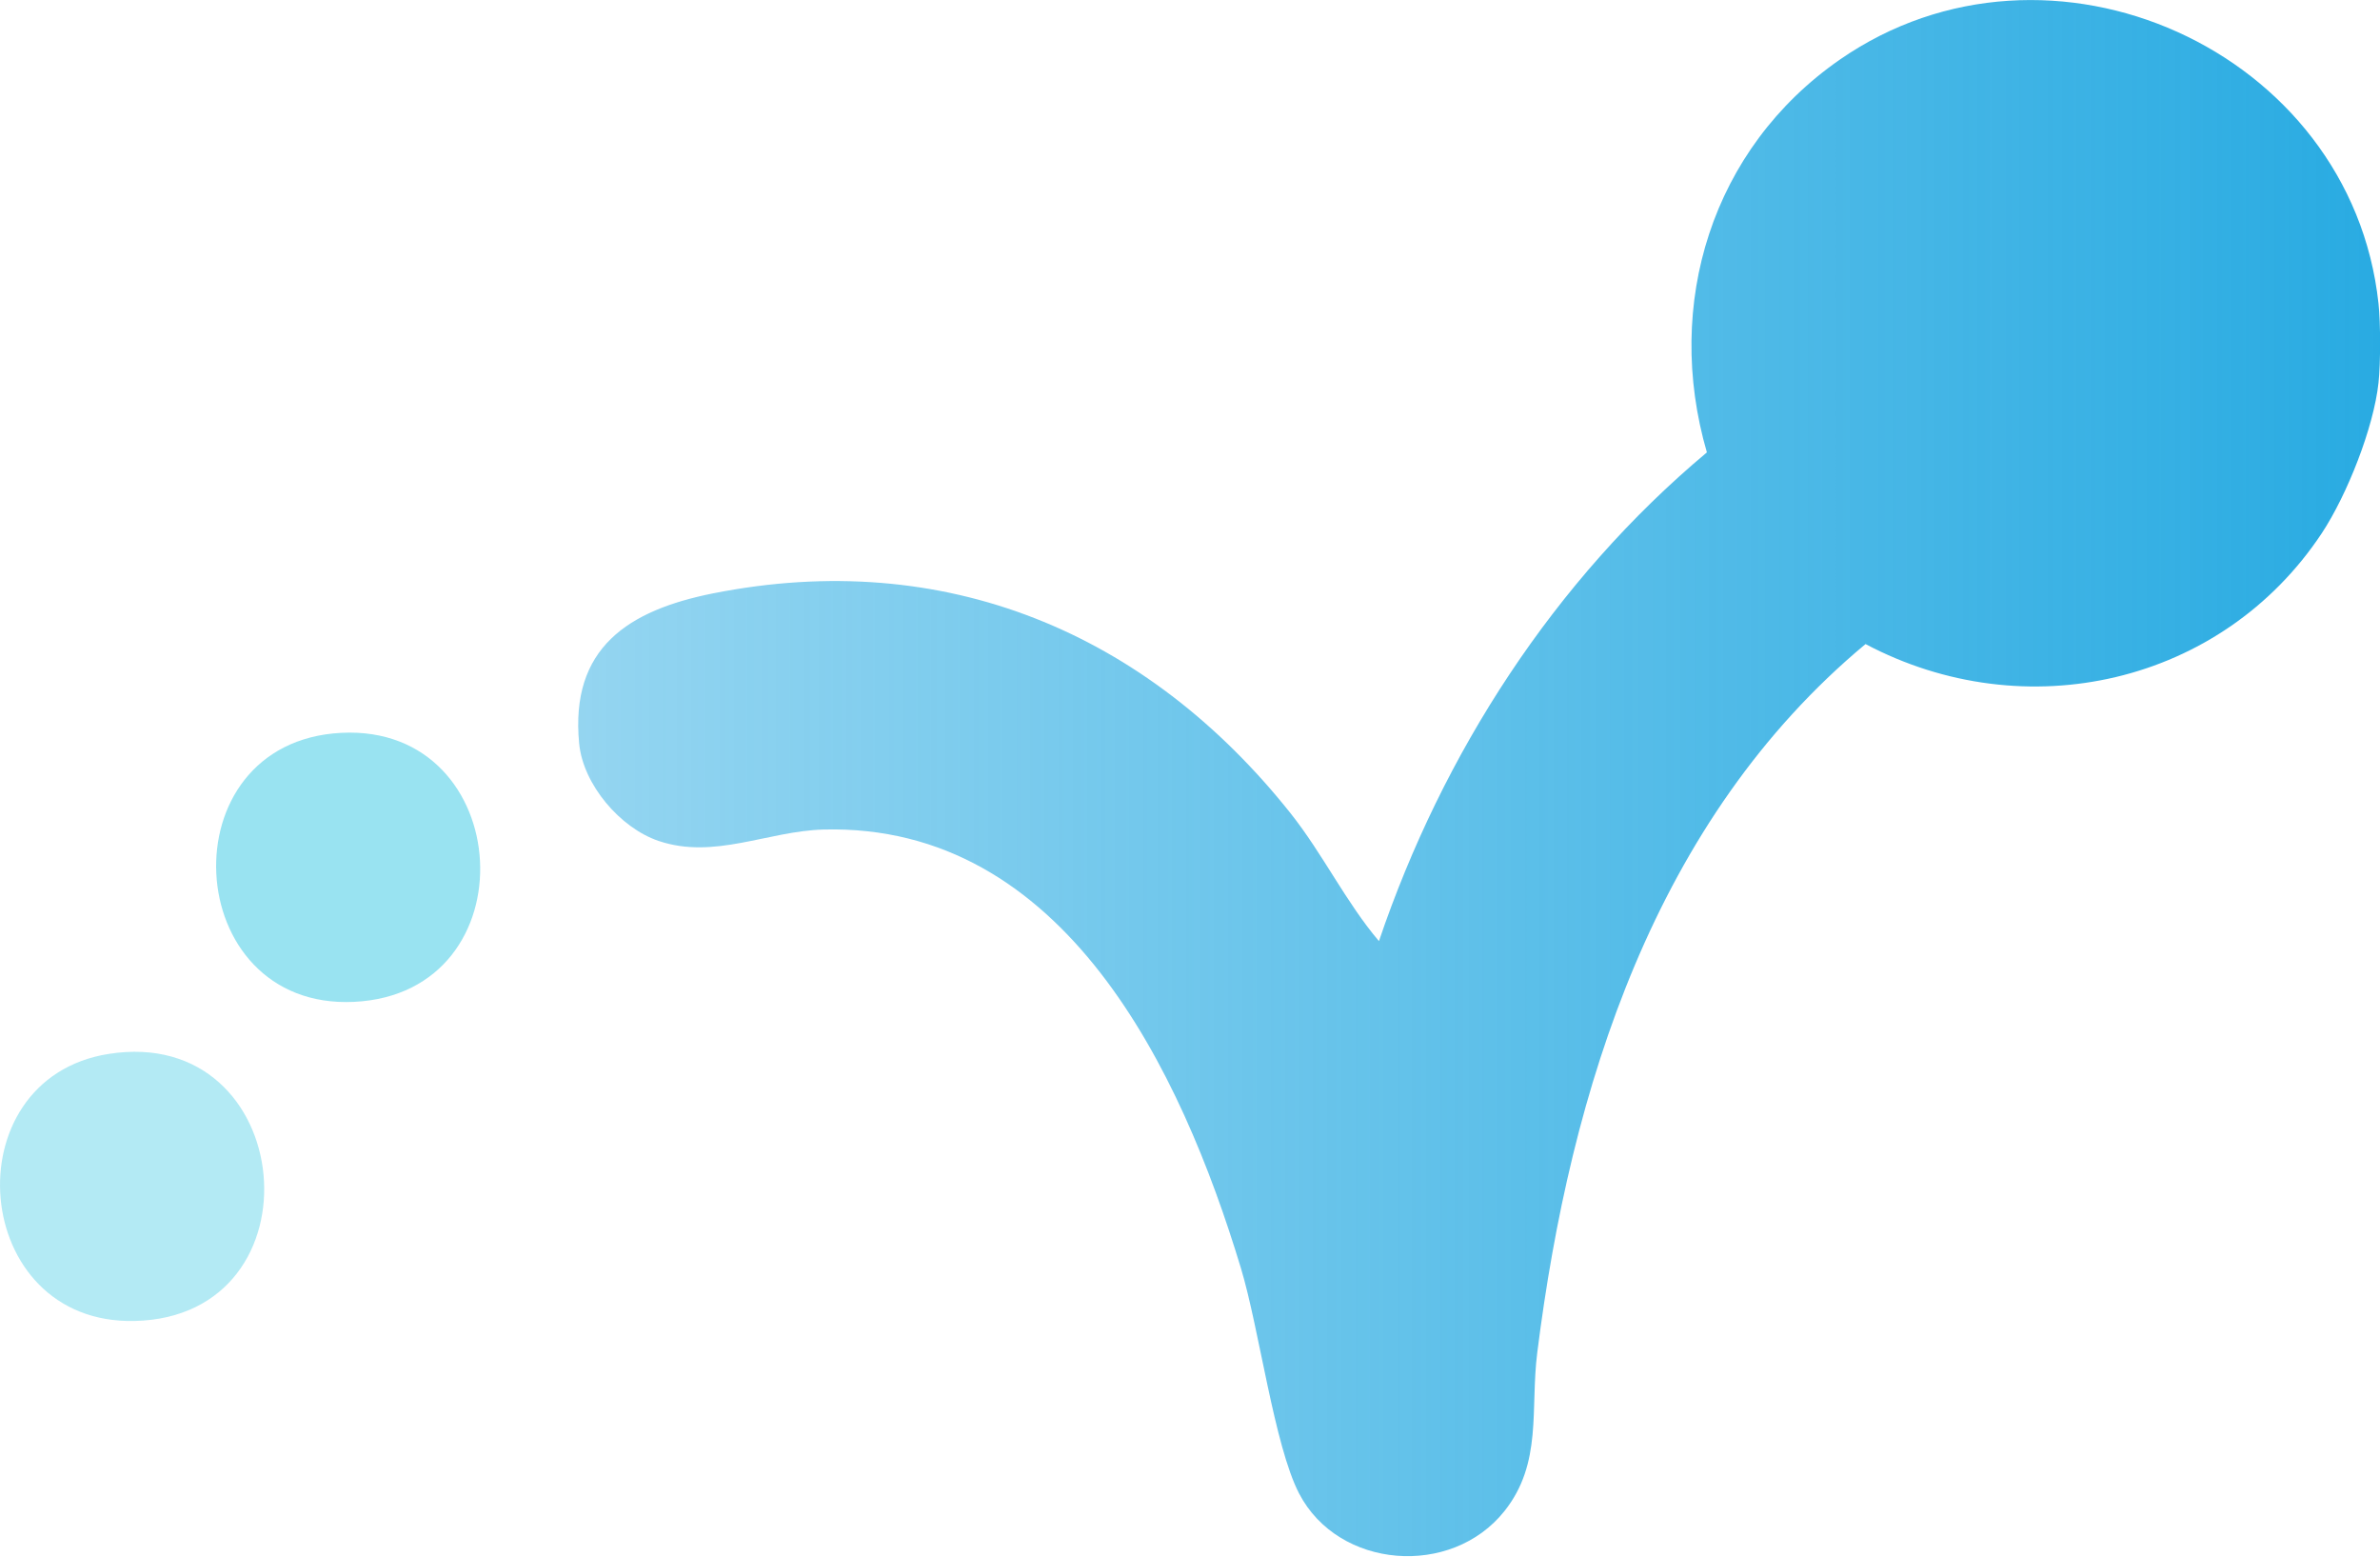
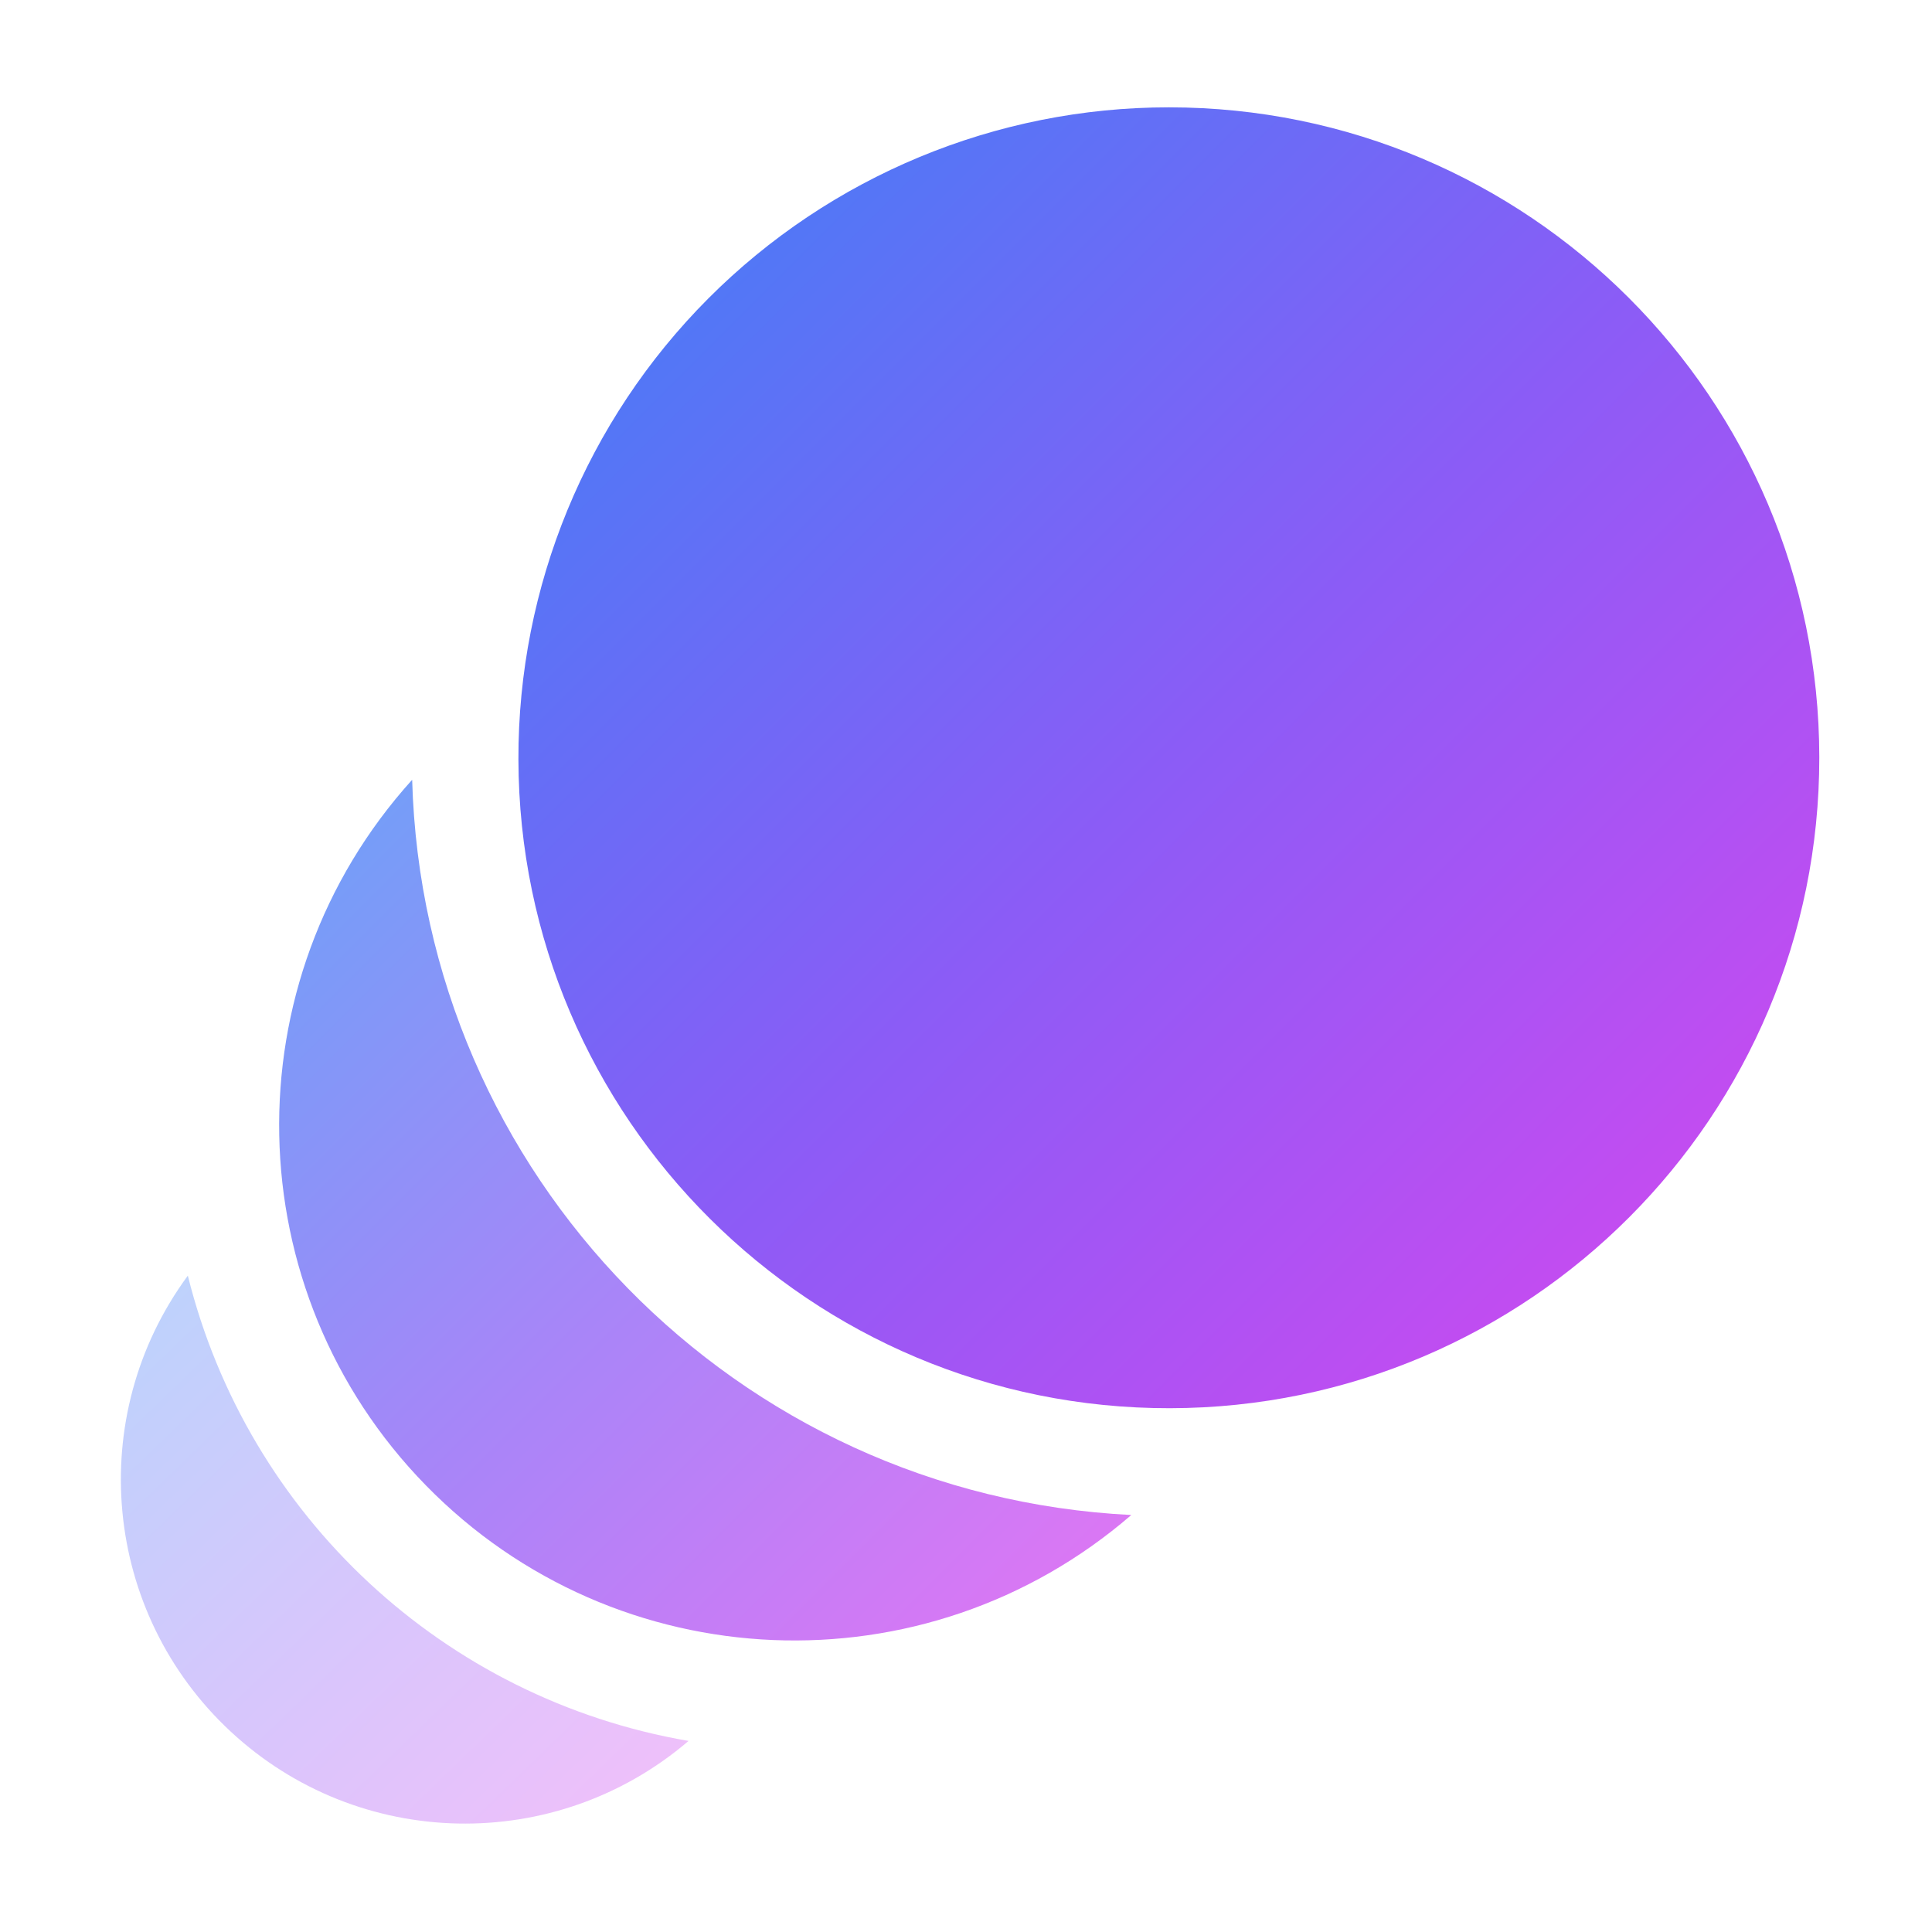
- <svg xmlns="http://www.w3.org/2000/svg" id="uuid-7e63dd99-c3bd-4a3f-8553-015e18a8985a" viewBox="0 0 192.03 125.52">
+ <svg xmlns="http://www.w3.org/2000/svg" viewBox="0 0 36 36" fill="none">
  <defs>
-     <linearGradient id="uuid-d189fe04-277f-451f-9443-525bb192c667" x1="46.65" y1="62.76" x2="192.03" y2="62.76" gradientUnits="userSpaceOnUse">
-       <stop offset="0" stop-color="#29abe2" stop-opacity=".5" />
-       <stop offset="1" stop-color="#29abe2" />
+     <linearGradient id="favicon-gradient" x1="0%" y1="0%" x2="100%" y2="100%">
+       <stop offset="0%" stop-color="#3b82f6" />
+       <stop offset="50%" stop-color="#8b5cf6" />
+       <stop offset="100%" stop-color="#d946ef" />
    </linearGradient>
  </defs>
-   <path d="M191.91,24.49c.17,1.57.17,4.81,0,6.38-.39,3.63-2.54,9.05-4.57,12.13-8.08,12.2-23.94,15.77-36.82,8.95-16.99,14.14-23.81,35.85-26.49,57.18-.57,4.51.44,8.88-2.64,12.75-4.29,5.4-13.4,4.68-16.57-1.41-2.01-3.87-3.22-13.31-4.7-18.19-4.8-15.86-14.22-35.87-33.67-35.37-4.5.12-8.82,2.44-13.31.92-3.11-1.05-6.09-4.55-6.41-7.85-.75-7.74,3.99-10.76,10.81-12.12,18.67-3.71,34.98,3.14,46.59,17.74,2.61,3.29,4.47,7.18,7.13,10.31,5.15-15.18,14.15-29.12,26.46-39.42-3.48-11.97.41-24.51,10.71-31.67,16.91-11.74,41.28-.8,43.48,19.67Z" fill="url(#uuid-d189fe04-277f-451f-9443-525bb192c667)" />
-   <path d="M27.55,59.11c14.1-.71,15.37,21.01,1.01,21.7-14.05.67-15.23-20.98-1.01-21.7Z" fill="#00b8db" opacity=".4" />
-   <path d="M8.76,85.01c15.25-2.41,17.39,21.19,2.1,21.54-13.3.3-14.83-19.52-2.1-21.54Z" fill="#00b8db" opacity=".3" />
+   <path fill="url(#favicon-gradient)" fill-opacity="0.35" d="M3.5,23.77a6.41,6.41,0,0,0,9.33,8.67A11.65,11.65,0,0,1,3.5,23.77Z" />
+   <path fill="url(#favicon-gradient)" fill-opacity="0.75" d="M7.68,14.53a9.6,9.6,0,0,0,13.4,13.7A14.11,14.11,0,0,1,7.68,14.53Z" />
+   <path fill="url(#favicon-gradient)" d="M21.78,2A12.12,12.12,0,1,1,9.66,14.15,12.12,12.12,0,0,1,21.78,2" />
</svg>
